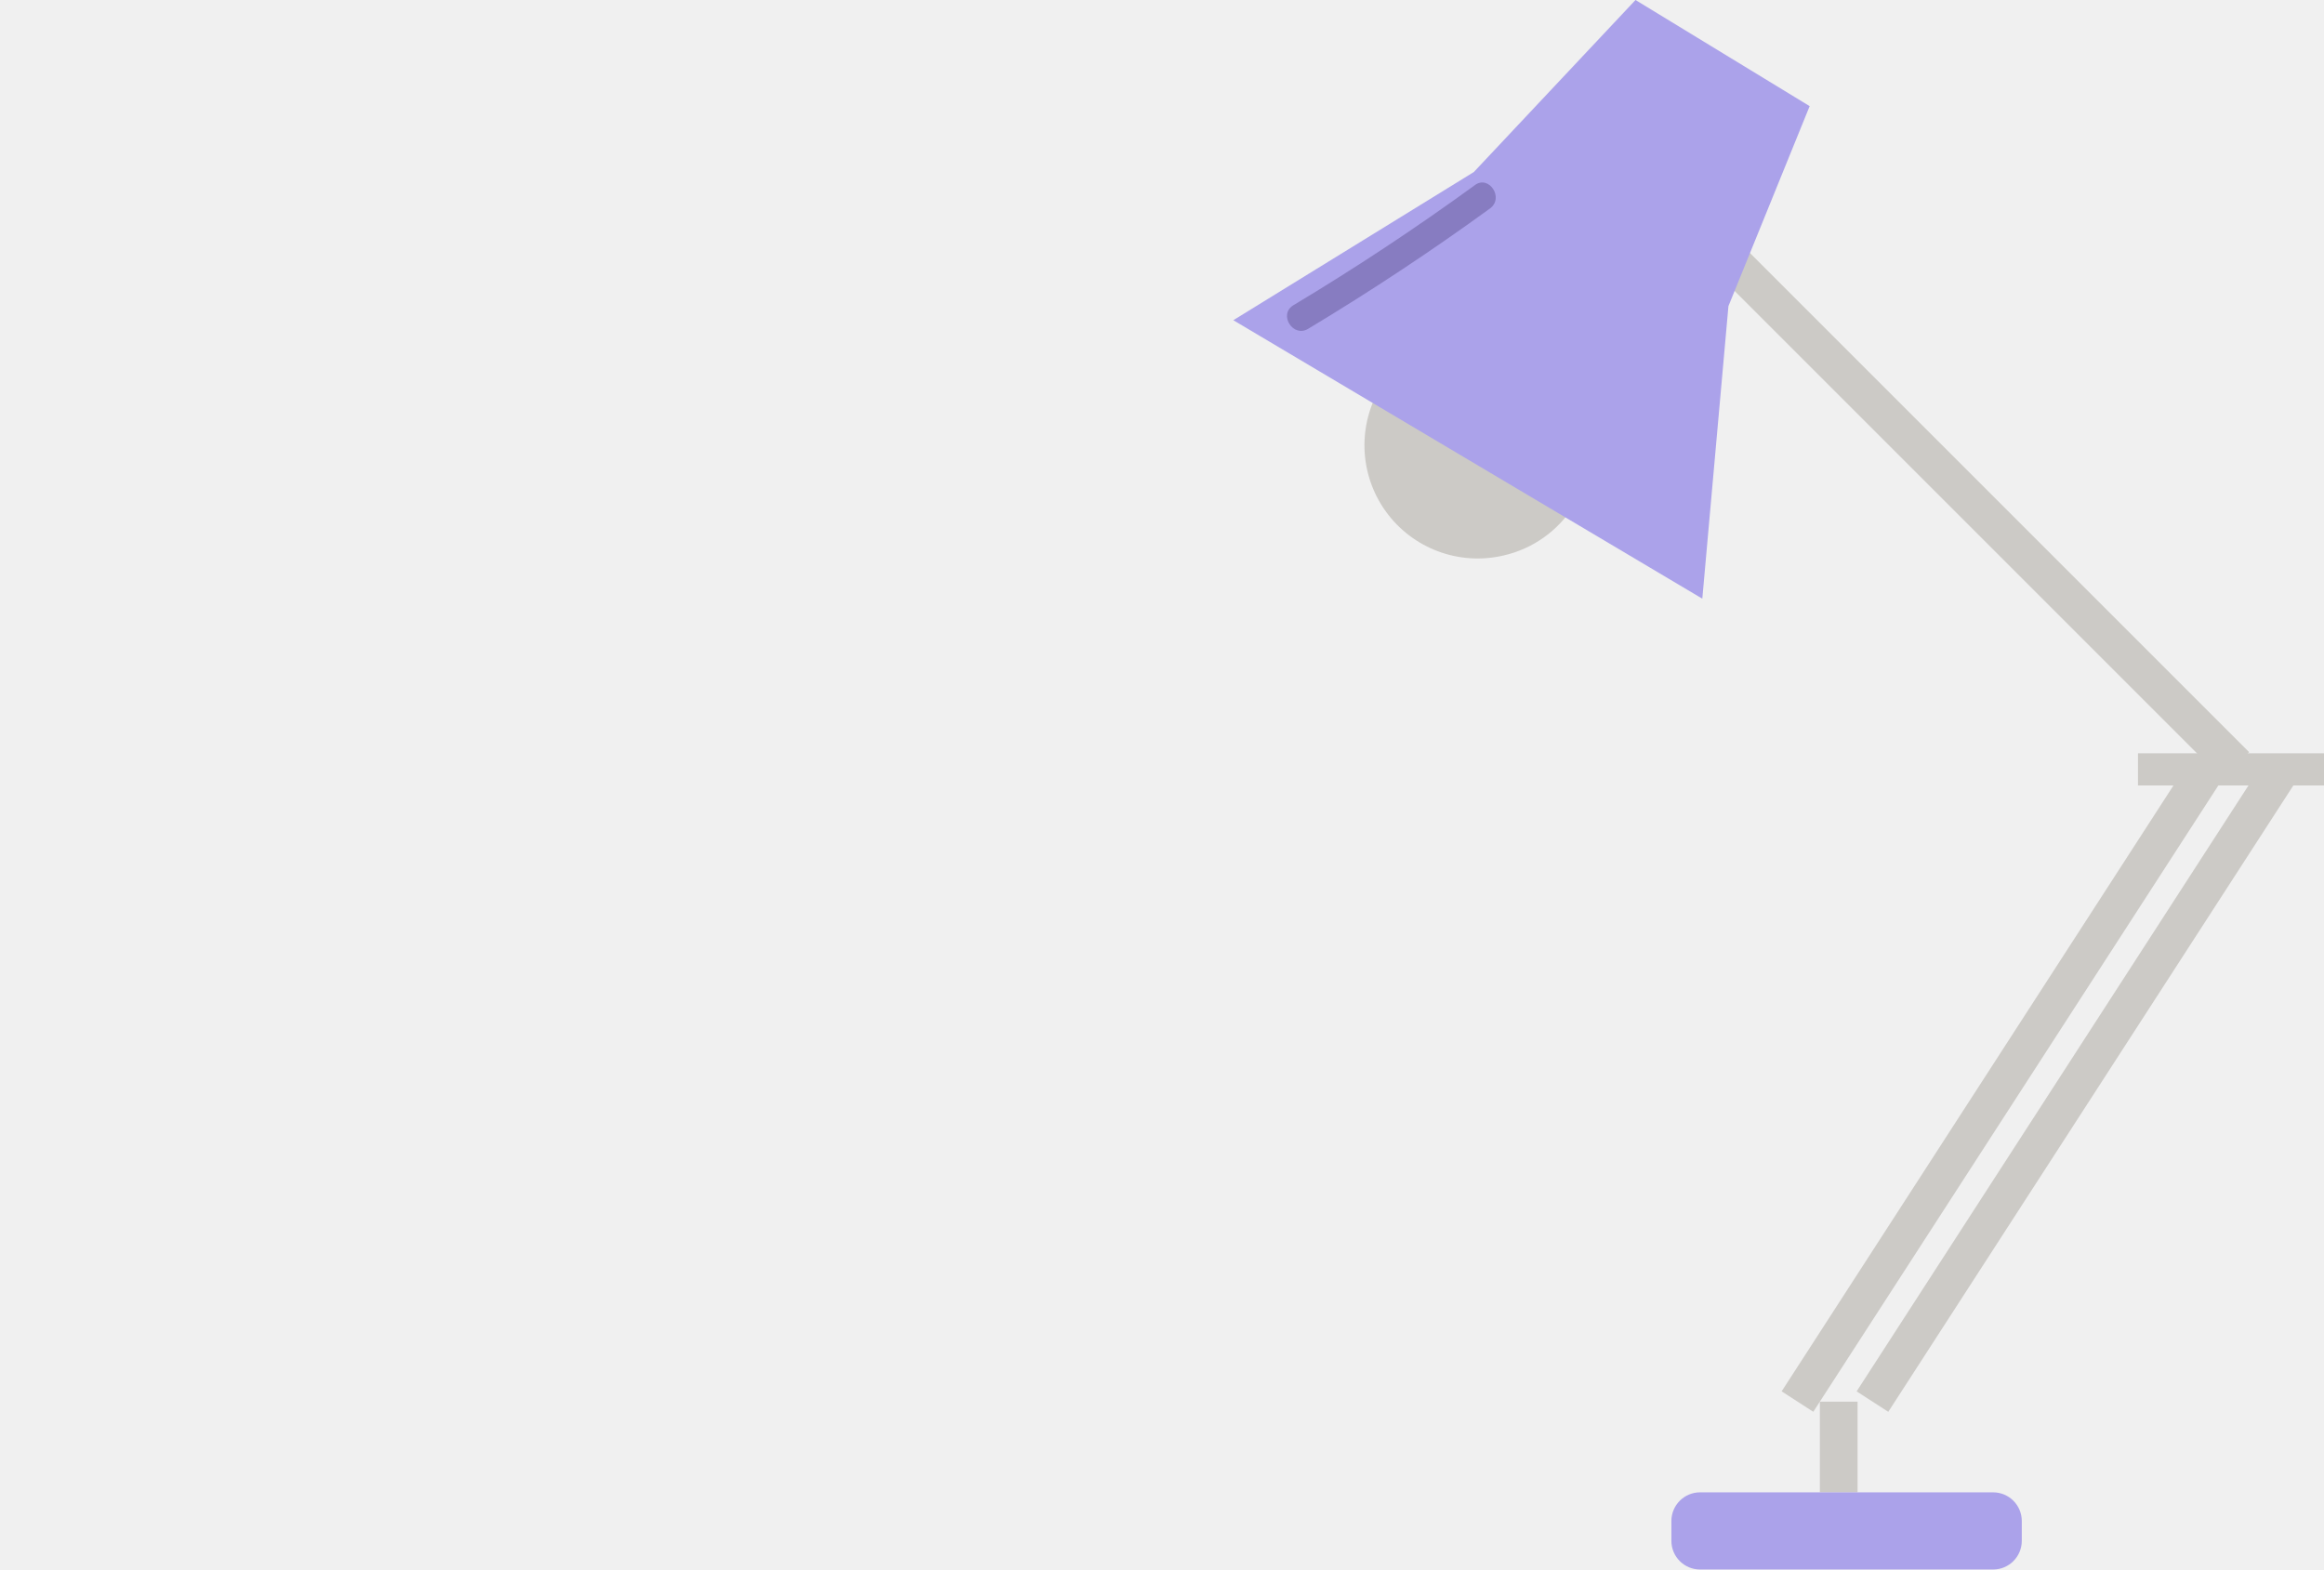
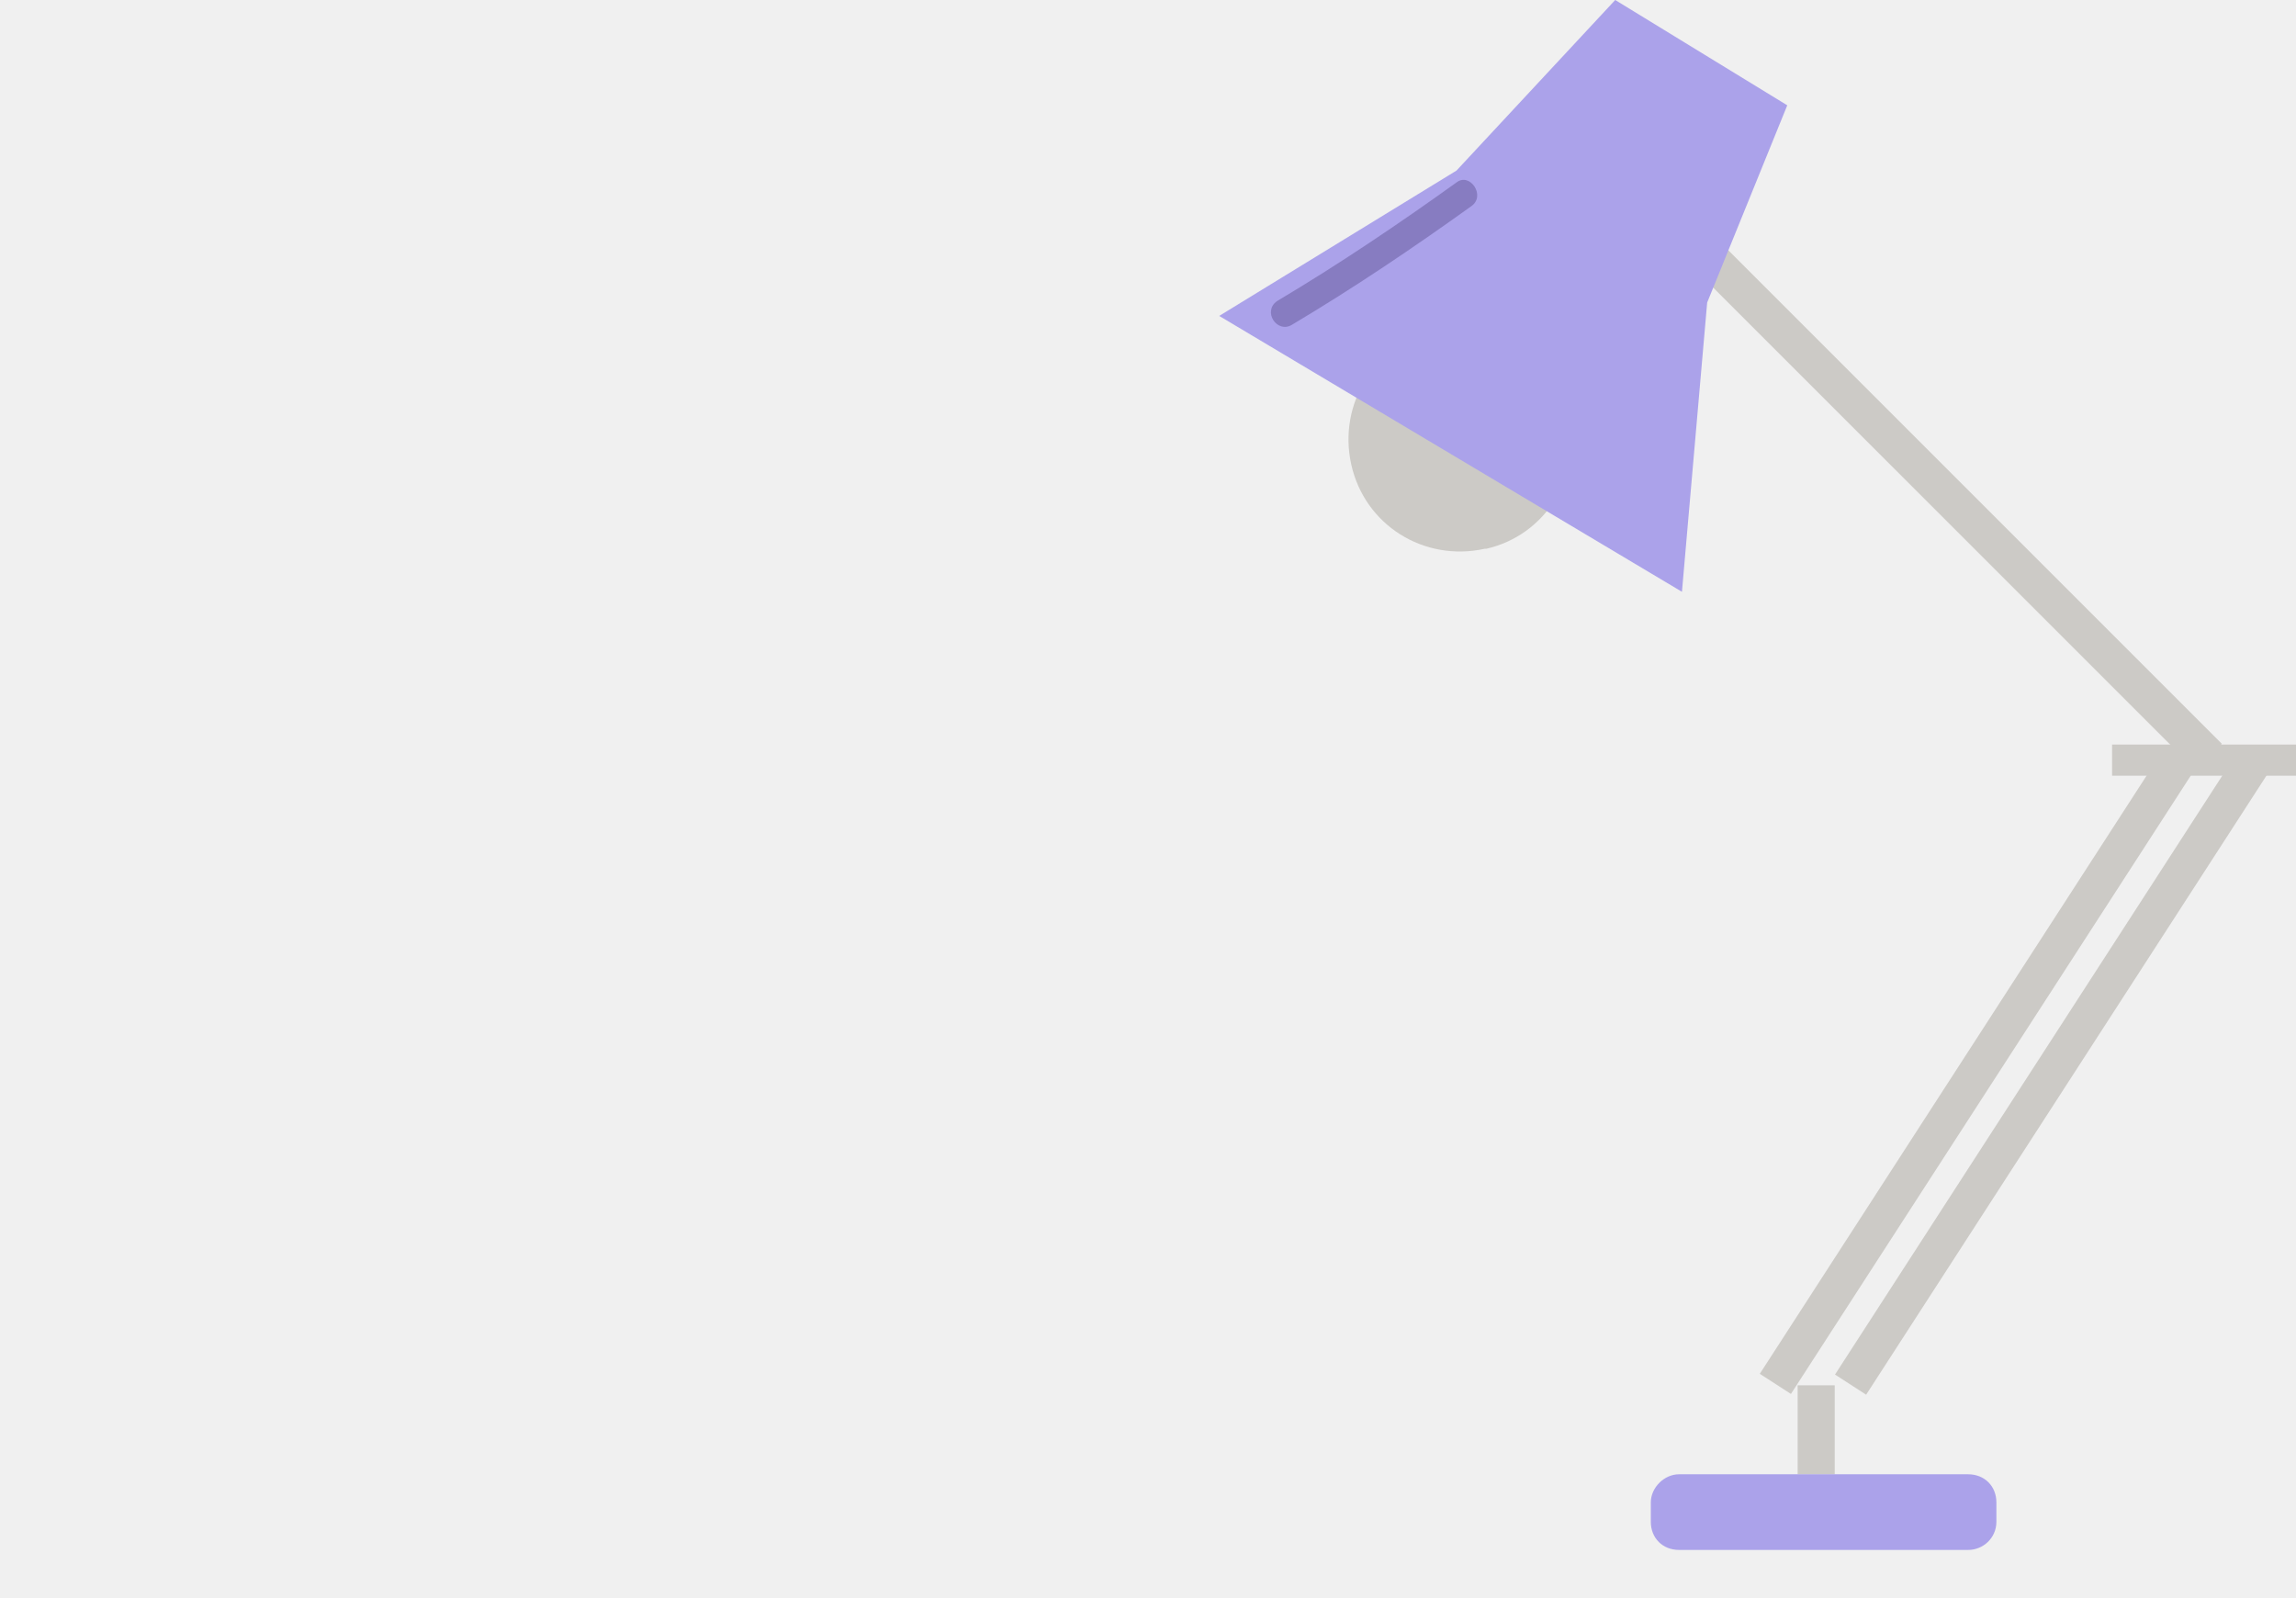
- <svg xmlns="http://www.w3.org/2000/svg" viewBox="0 0 154.8 104.55">
-   <defs>
-     <style>.cls-1{fill:#fff;}.cls-4{fill:#cccac6;}.cls-1{opacity:0;}.cls-2{opacity:0.09;}.cls-3{fill:#cccac6;}.cls-5{fill:#aba2ea;}.cls-6{fill:#877cc1;}</style>
-   </defs>
-   <g id="Capa_2" data-name="Capa 2">
-     <g id="mesas">
-       <g id="_3D" data-name="3D">
-         <g id="complementos_mesas" data-name="complementos mesas">
-           <g id="lampara">
-             <polygon class="cls-1" points="114.06 3.12 90.91 104.55 0 104.55 114.06 3.12" />
-             <line class="cls-3" x1="108.43" y1="10.5" x2="148.92" y2="50.99" />
-             <rect class="cls-3" x="127.42" y="2.12" width="2.51" height="57.26" transform="translate(15.95 99.99) rotate(-45)" />
-             <line class="cls-3" x1="119.73" y1="93.37" x2="146.95" y2="51.26" />
-             <rect class="cls-3" x="108.27" y="71.06" width="50.15" height="2.51" transform="translate(0.21 145.01) rotate(-57.11)" />
-             <line class="cls-3" x1="124.73" y1="93.37" x2="151.96" y2="51.26" />
-             <rect class="cls-3" x="113.27" y="71.06" width="50.15" height="2.51" transform="translate(2.49 149.21) rotate(-57.11)" />
-             <rect class="cls-3" x="142.41" y="50.18" width="12.4" height="2.14" />
-             <line class="cls-3" x1="122.47" y1="93.37" x2="122.47" y2="99.41" />
-             <rect class="cls-3" x="121.22" y="93.37" width="2.51" height="6.04" />
-             <path class="cls-4" d="M105.78,28a7.54,7.54,0,1,0-5.62,9,7.48,7.48,0,0,0,5.62-9" />
-             <polygon class="cls-5" points="120.54 7.07 108.94 0 98.17 11.46 82.15 21.33 113.39 39.88 115.13 20.39 120.54 7.07" />
-             <path class="cls-5" d="M113.24,99.41h19.52a1.91,1.91,0,0,1,1.91,1.9v1.34a1.91,1.91,0,0,1-1.91,1.9H113.24a1.91,1.91,0,0,1-1.91-1.9v-1.34a1.91,1.91,0,0,1,1.91-1.9" />
-             <path class="cls-6" d="M87.14,21.9q6.24-3.75,12.09-8c1-.71-.07-2.28-1-1.56q-5.87,4.27-12.09,8c-1,.62,0,2.18,1,1.56" />
-           </g>
-         </g>
+ <svg xmlns="http://www.w3.org/2000/svg" version="1.1" id="Capa_1" x="0px" y="0px" viewBox="0 0 154.8 107.7" style="enable-background:new 0 0 154.8 107.7;" xml:space="preserve">
+   <style type="text/css">
+ 	.st0{fill:none;}
+ 	.st1{fill:#CCCAC6;}
+ 	.st2{fill:#ABA2EA;}
+ 	.st3{fill:#877CC1;}
+ </style>
+   <g id="Capa_2_1_">
+     <g id="Capa_1-2">
+       <g id="lampara">
+         <line class="st0" x1="108.4" y1="10.5" x2="148.9" y2="51" />
+         <rect x="127.4" y="2.1" transform="matrix(0.7071 -0.7071 0.7071 0.7071 15.9485 100.0022)" class="st1" width="2.5" height="57.3" />
+         <line class="st0" x1="119.7" y1="93.4" x2="146.9" y2="51.3" />
+         <rect x="108.3" y="71" transform="matrix(0.543 -0.8397 0.8397 0.543 0.2223 145.0122)" class="st1" width="50.2" height="2.5" />
+         <line class="st0" x1="124.7" y1="93.4" x2="152" y2="51.3" />
+         <rect x="113.3" y="71.1" transform="matrix(0.543 -0.8397 0.8397 0.543 2.4942 149.2066)" class="st1" width="50.2" height="2.5" />
+         <rect x="142.4" y="50.2" class="st1" width="12.4" height="2.1" />
+         <line class="st0" x1="122.5" y1="93.4" x2="122.5" y2="99.4" />
+         <rect x="121.2" y="93.4" class="st1" width="2.5" height="6" />
+         <path class="st1" d="M105.8,28c-0.9-4.1-4.9-6.6-9-5.7s-6.6,4.9-5.7,9c0.9,4.1,4.9,6.6,9,5.7c0,0,0,0,0,0h0.1     C104.2,36.1,106.7,32.1,105.8,28C105.8,28,105.8,28,105.8,28L105.8,28" />
+         <polygon class="st2" points="120.5,7.1 108.9,0 98.2,11.5 82.2,21.3 113.4,39.9 115.1,20.4    " />
+         <path class="st2" d="M113.2,99.4h19.5c1.1,0,1.9,0.8,1.9,1.9v1.3c0,1.1-0.9,1.9-1.9,1.9h-19.5c-1.1,0-1.9-0.8-1.9-1.9v-1.3     C111.3,100.3,112.2,99.4,113.2,99.4" />
+         <path class="st3" d="M87.1,21.9c4.2-2.5,8.2-5.2,12.1-8c1-0.7-0.1-2.3-1-1.6c-3.9,2.8-7.9,5.5-12.1,8     C85.1,21,86.1,22.5,87.1,21.9" />
      </g>
    </g>
  </g>
</svg>
